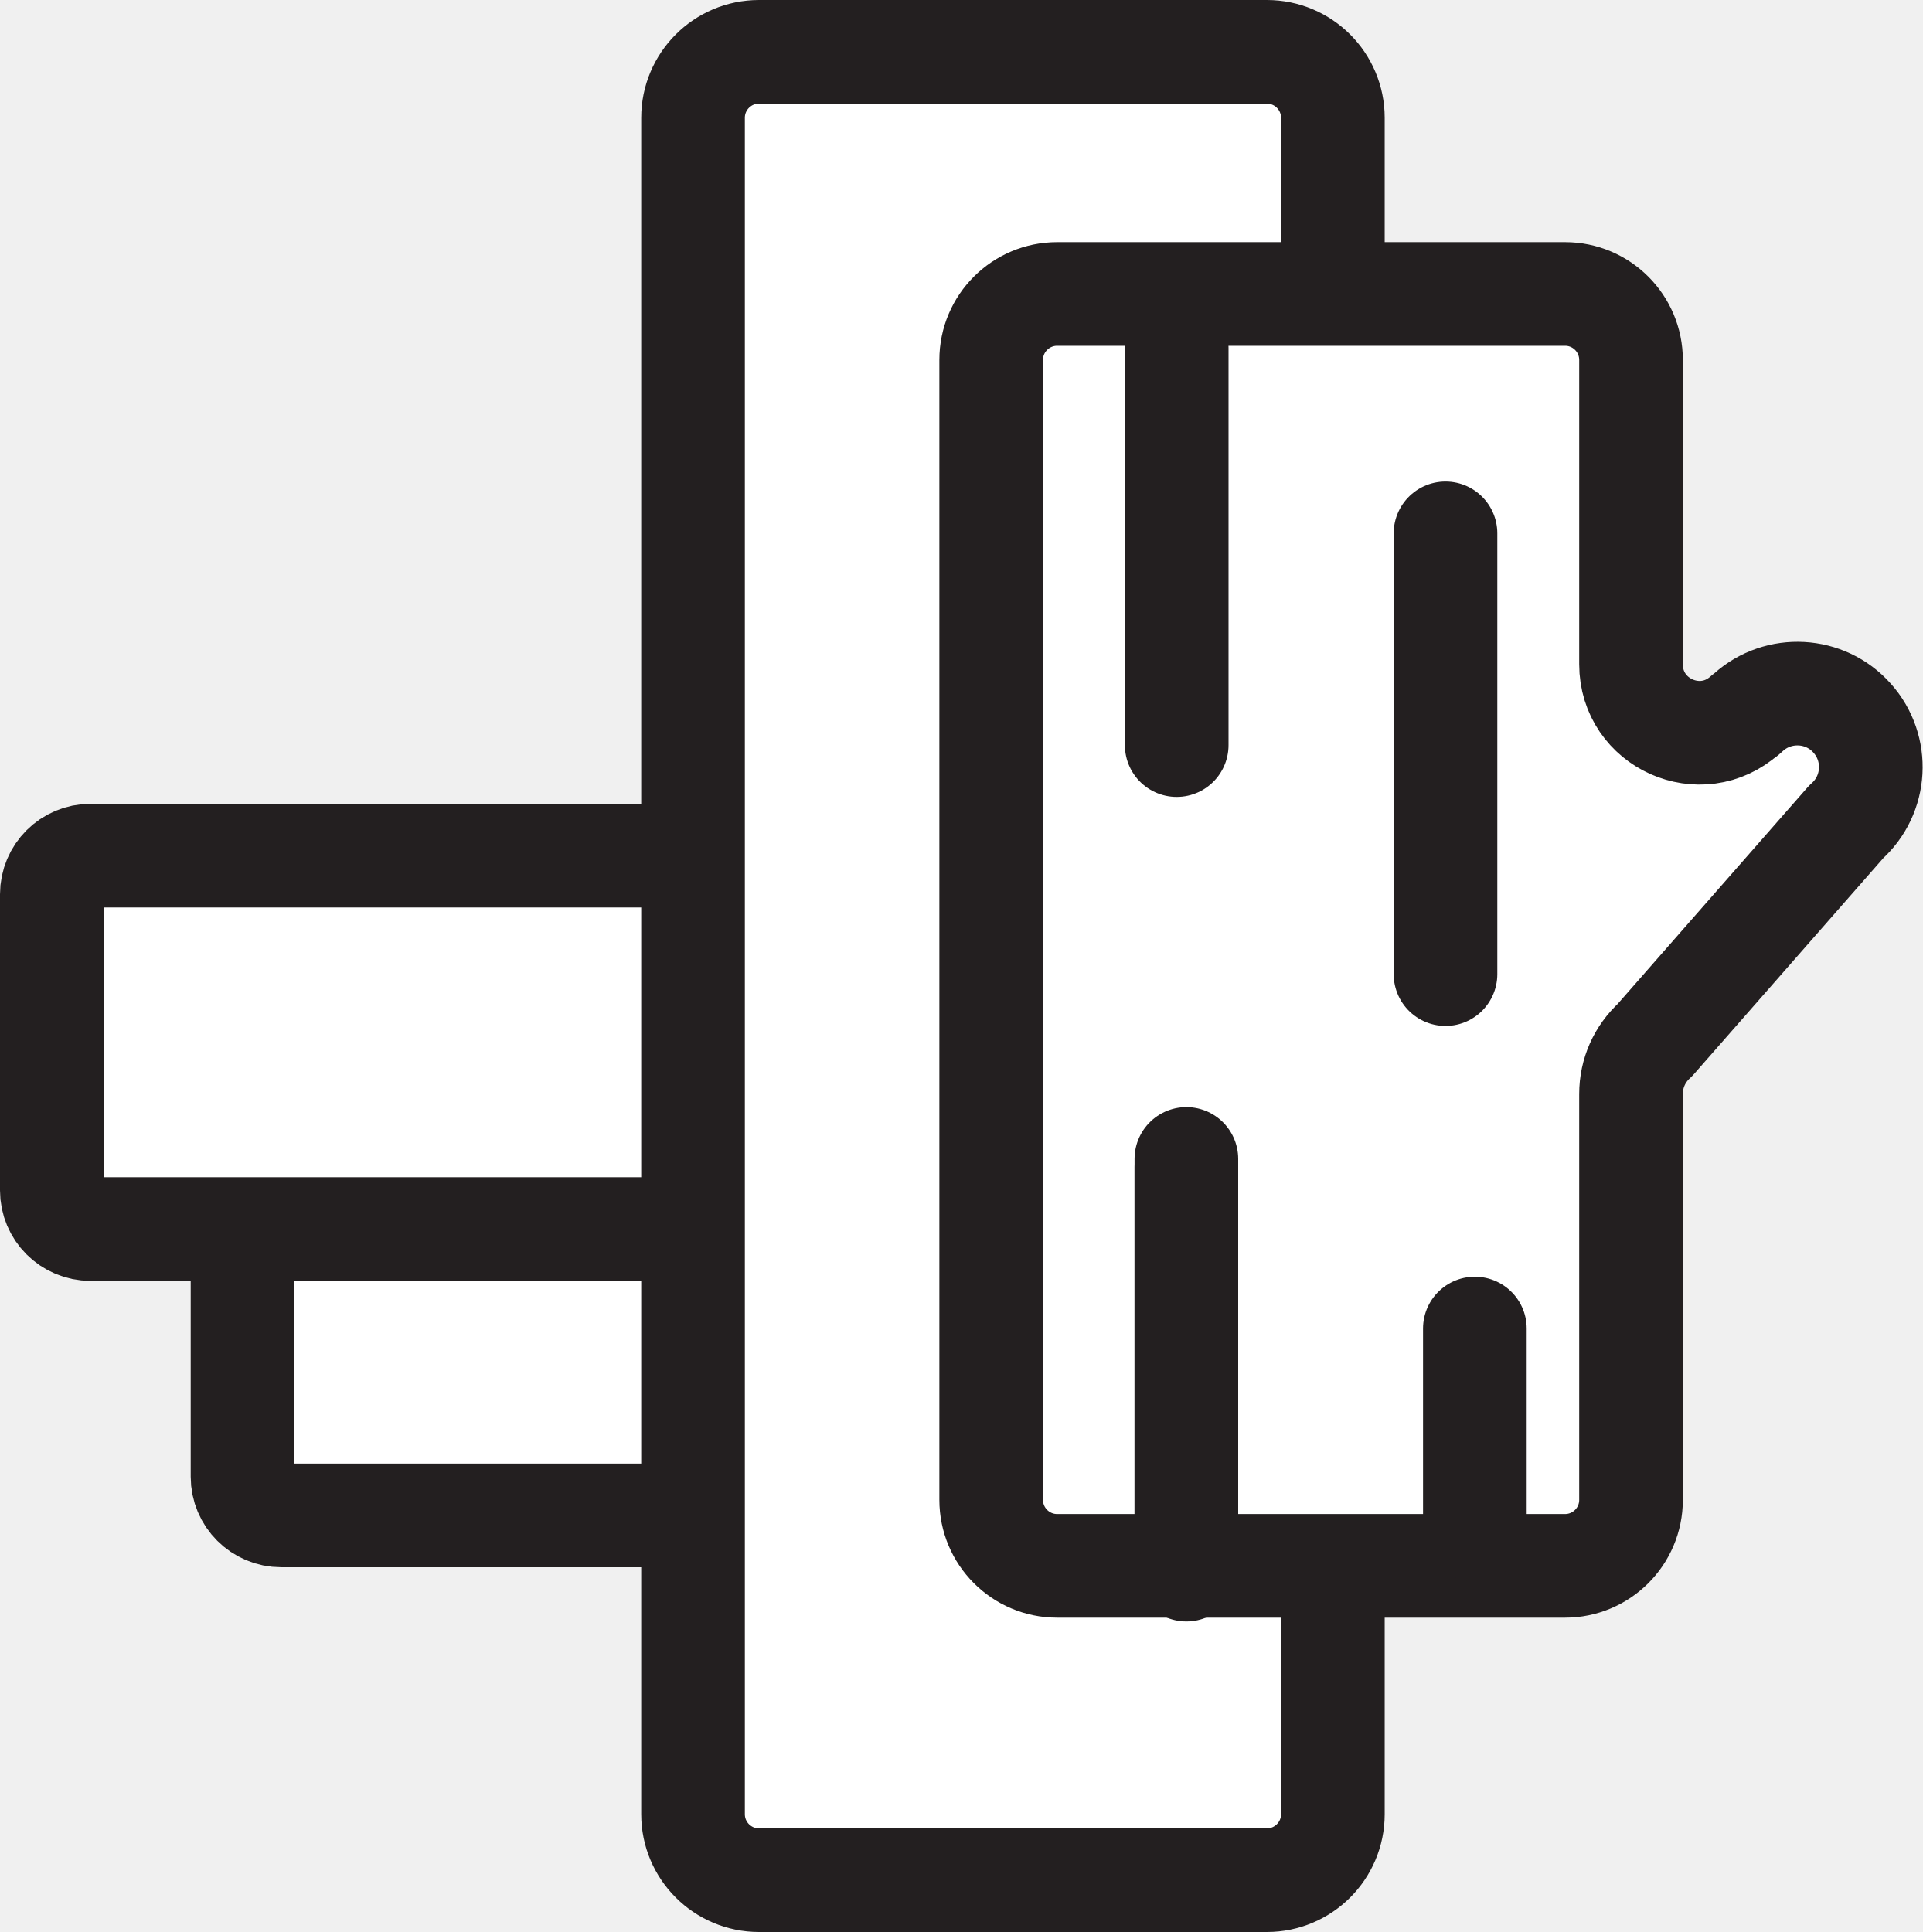
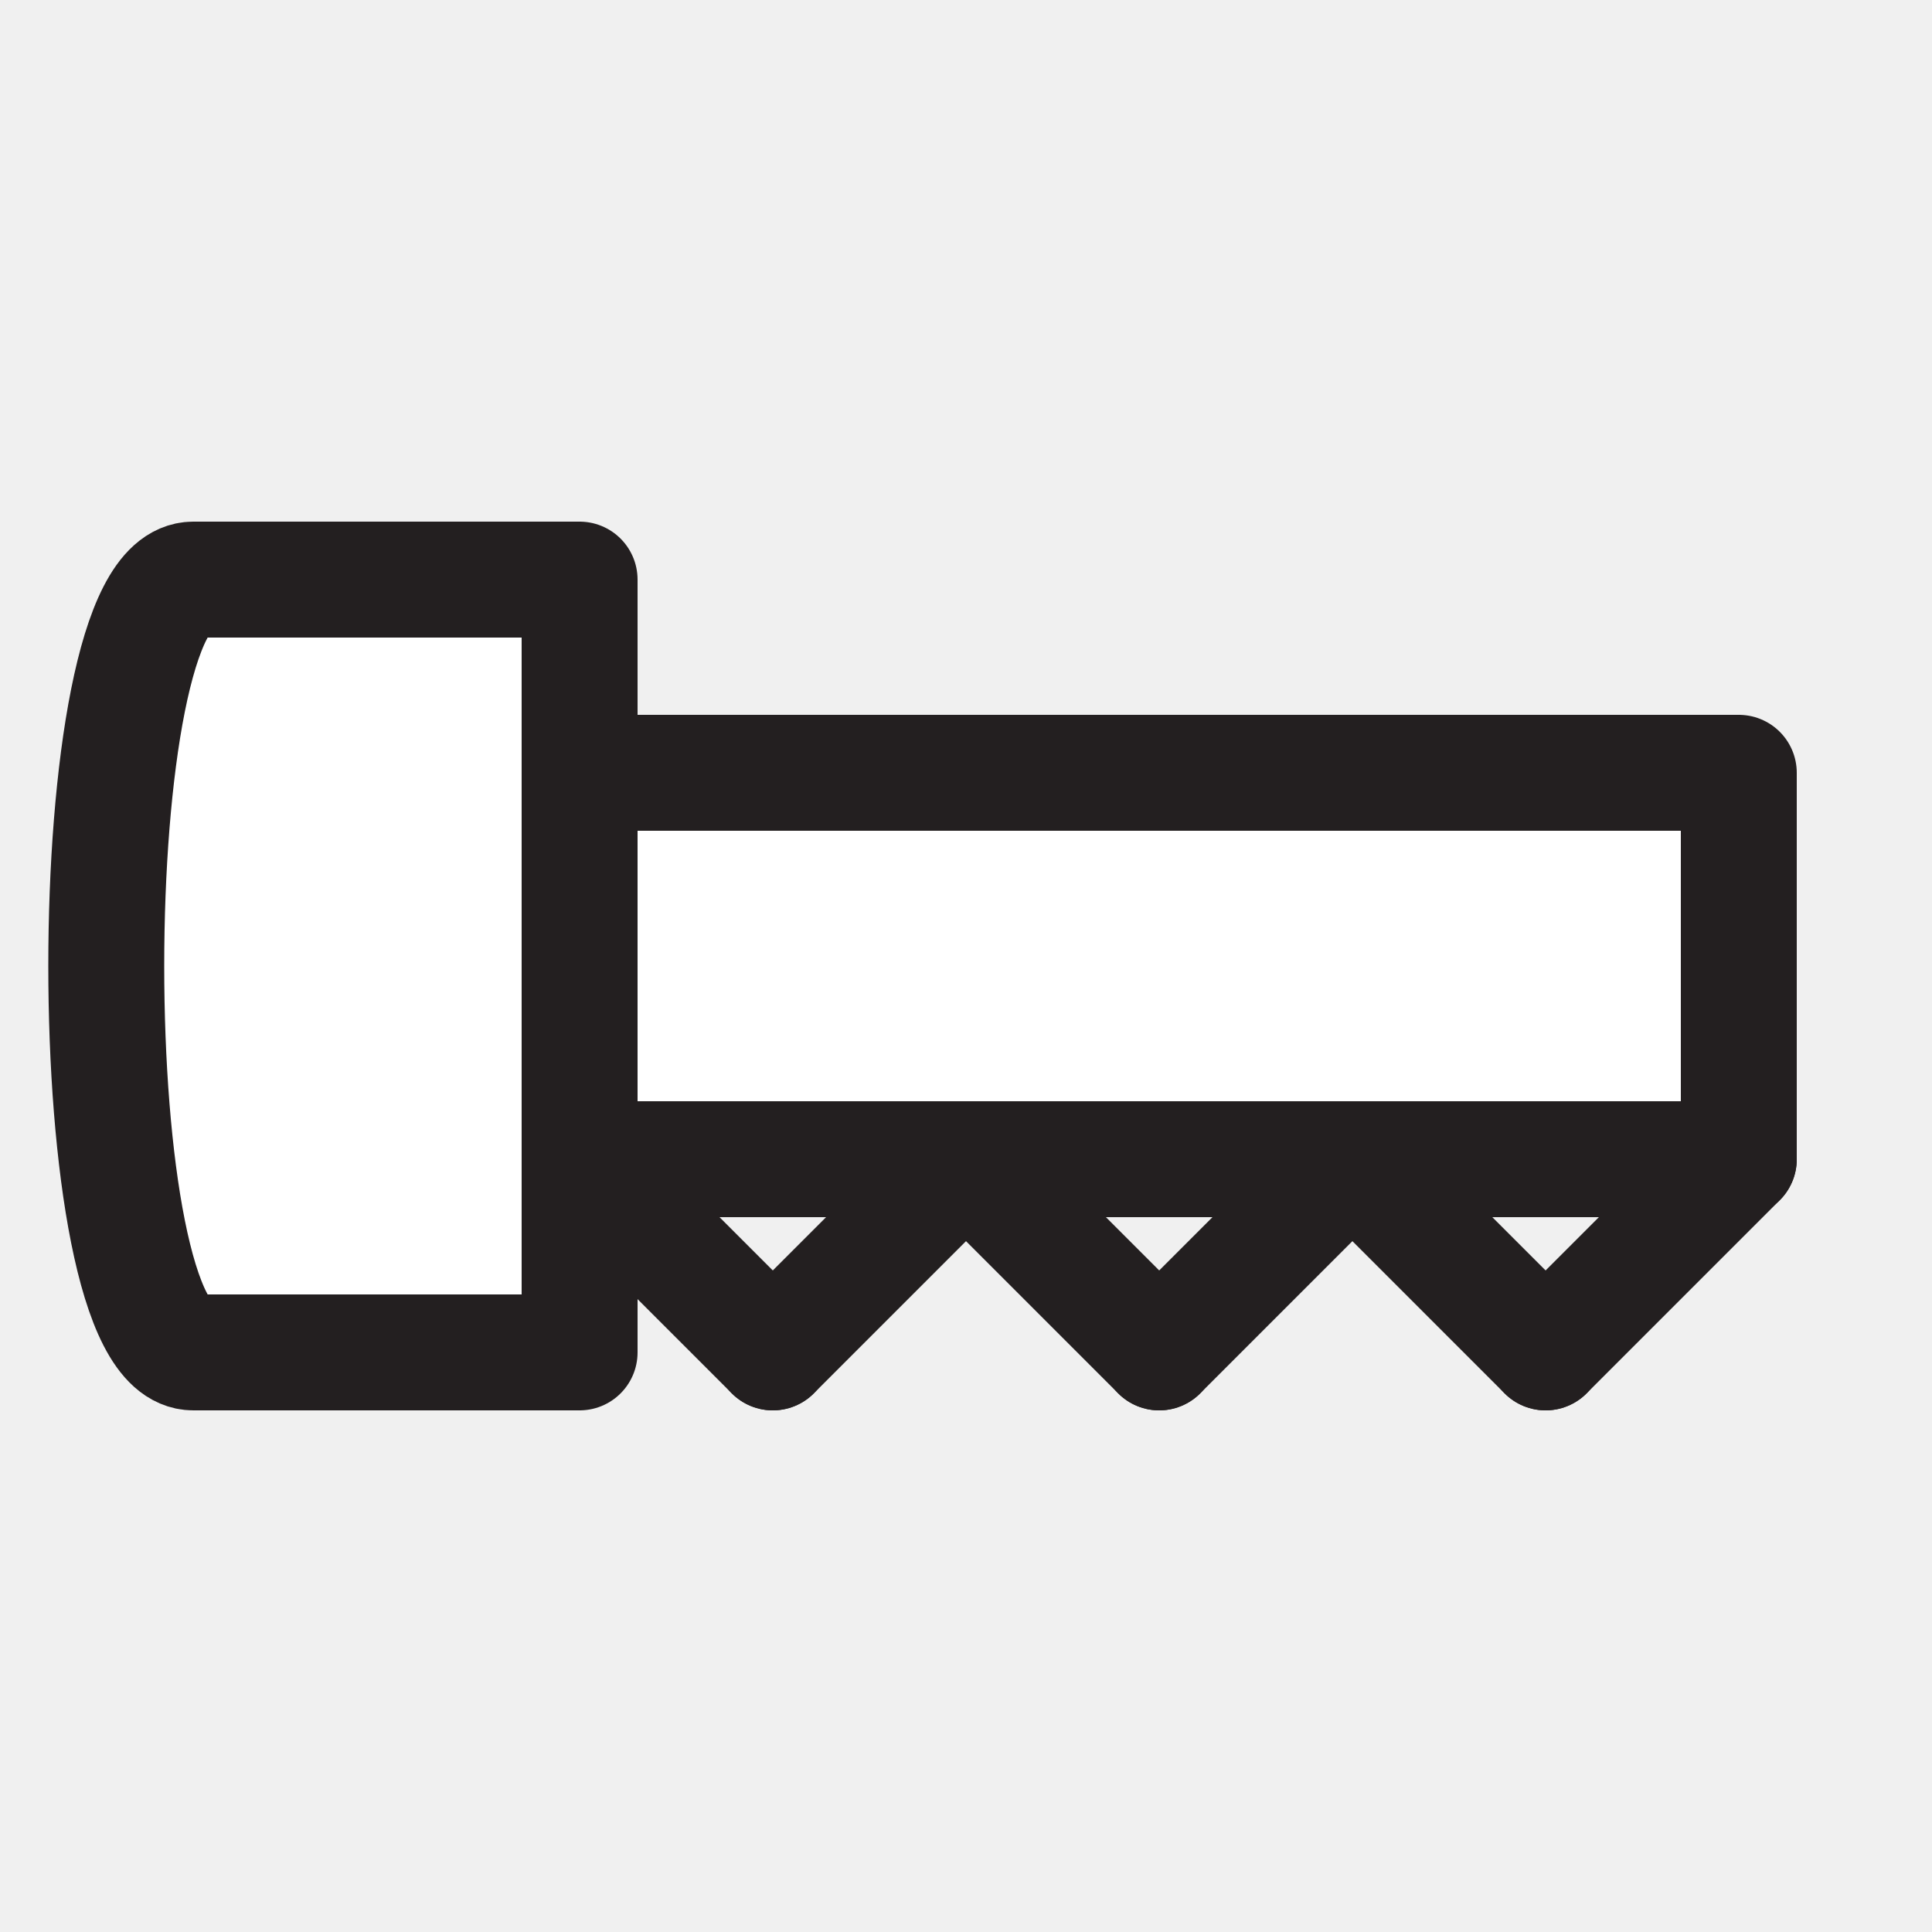
- <svg xmlns="http://www.w3.org/2000/svg" id="Layer_2" data-name="Layer 2" viewBox="0 0 55.65 55.93">
+ <svg xmlns="http://www.w3.org/2000/svg" viewBox="0 0 50 50">
  <defs>
    <style>
      .cls-1 {
        fill: #fff;
        stroke: #231f20;
        stroke-linecap: round;
        stroke-linejoin: round;
        stroke-width: 3px;
      }
    </style>
  </defs>
-   <g id="Layer_1-2" data-name="Layer 1">
-     <g>
-       <rect class="cls-1" x="7.02" y="33.06" width="30.89" height="10.81" rx="1.12" ry="1.12" />
-       <rect class="cls-1" x="1.5" y="24.77" width="30.89" height="10.81" rx="1.12" ry="1.12" />
-       <rect class="cls-1" x="20.06" y="1.5" width="18.52" height="52.93" rx="1.91" ry="1.91" />
-       <g>
-         <path class="cls-1" d="m50.51,20.71l.1-.09c.87-.78,2.22-.71,3,.17h0c.78.87.71,2.22-.17,3l-5.54,6.32c-.44.4-.69.96-.69,1.56v11.75c0,1.06-.86,1.91-1.91,1.91h-14.7c-1.06,0-1.91-.86-1.91-1.91V10.42c0-1.06.86-1.91,1.91-1.91h14.7c1.06,0,1.91.86,1.91,1.91v8.81c0,1.71,2.02,2.62,3.3,1.47Z" />
-         <line class="cls-1" x1="34.34" y1="45.44" x2="34.34" y2="33.55" />
-         <line class="cls-1" x1="34.06" y1="10.07" x2="34.06" y2="21.57" />
-         <line class="cls-1" x1="41.84" y1="15.44" x2="41.84" y2="28.2" />
-         <line class="cls-1" x1="34.34" y1="44.27" x2="34.34" y2="33.78" />
-         <line class="cls-1" x1="42.69" y1="44.27" x2="42.69" y2="38.46" />
-       </g>
-     </g>
-   </g>
+   <path class="cls-1" d="M15,20 L45,20 L45,30 L15,30 Z" />
+   <path class="cls-1" d="M5,15 L15,15 L15,35 L5,35 C2,35 2,15 5,15 Z" />
+   <line class="cls-1" x1="15" y1="30" x2="20" y2="35" />
+   <line class="cls-1" x1="20" y1="35" x2="25" y2="30" />
+   <line class="cls-1" x1="25" y1="30" x2="30" y2="35" />
+   <line class="cls-1" x1="30" y1="35" x2="35" y2="30" />
+   <line class="cls-1" x1="35" y1="30" x2="40" y2="35" />
+   <line class="cls-1" x1="40" y1="35" x2="45" y2="30" />
</svg>
